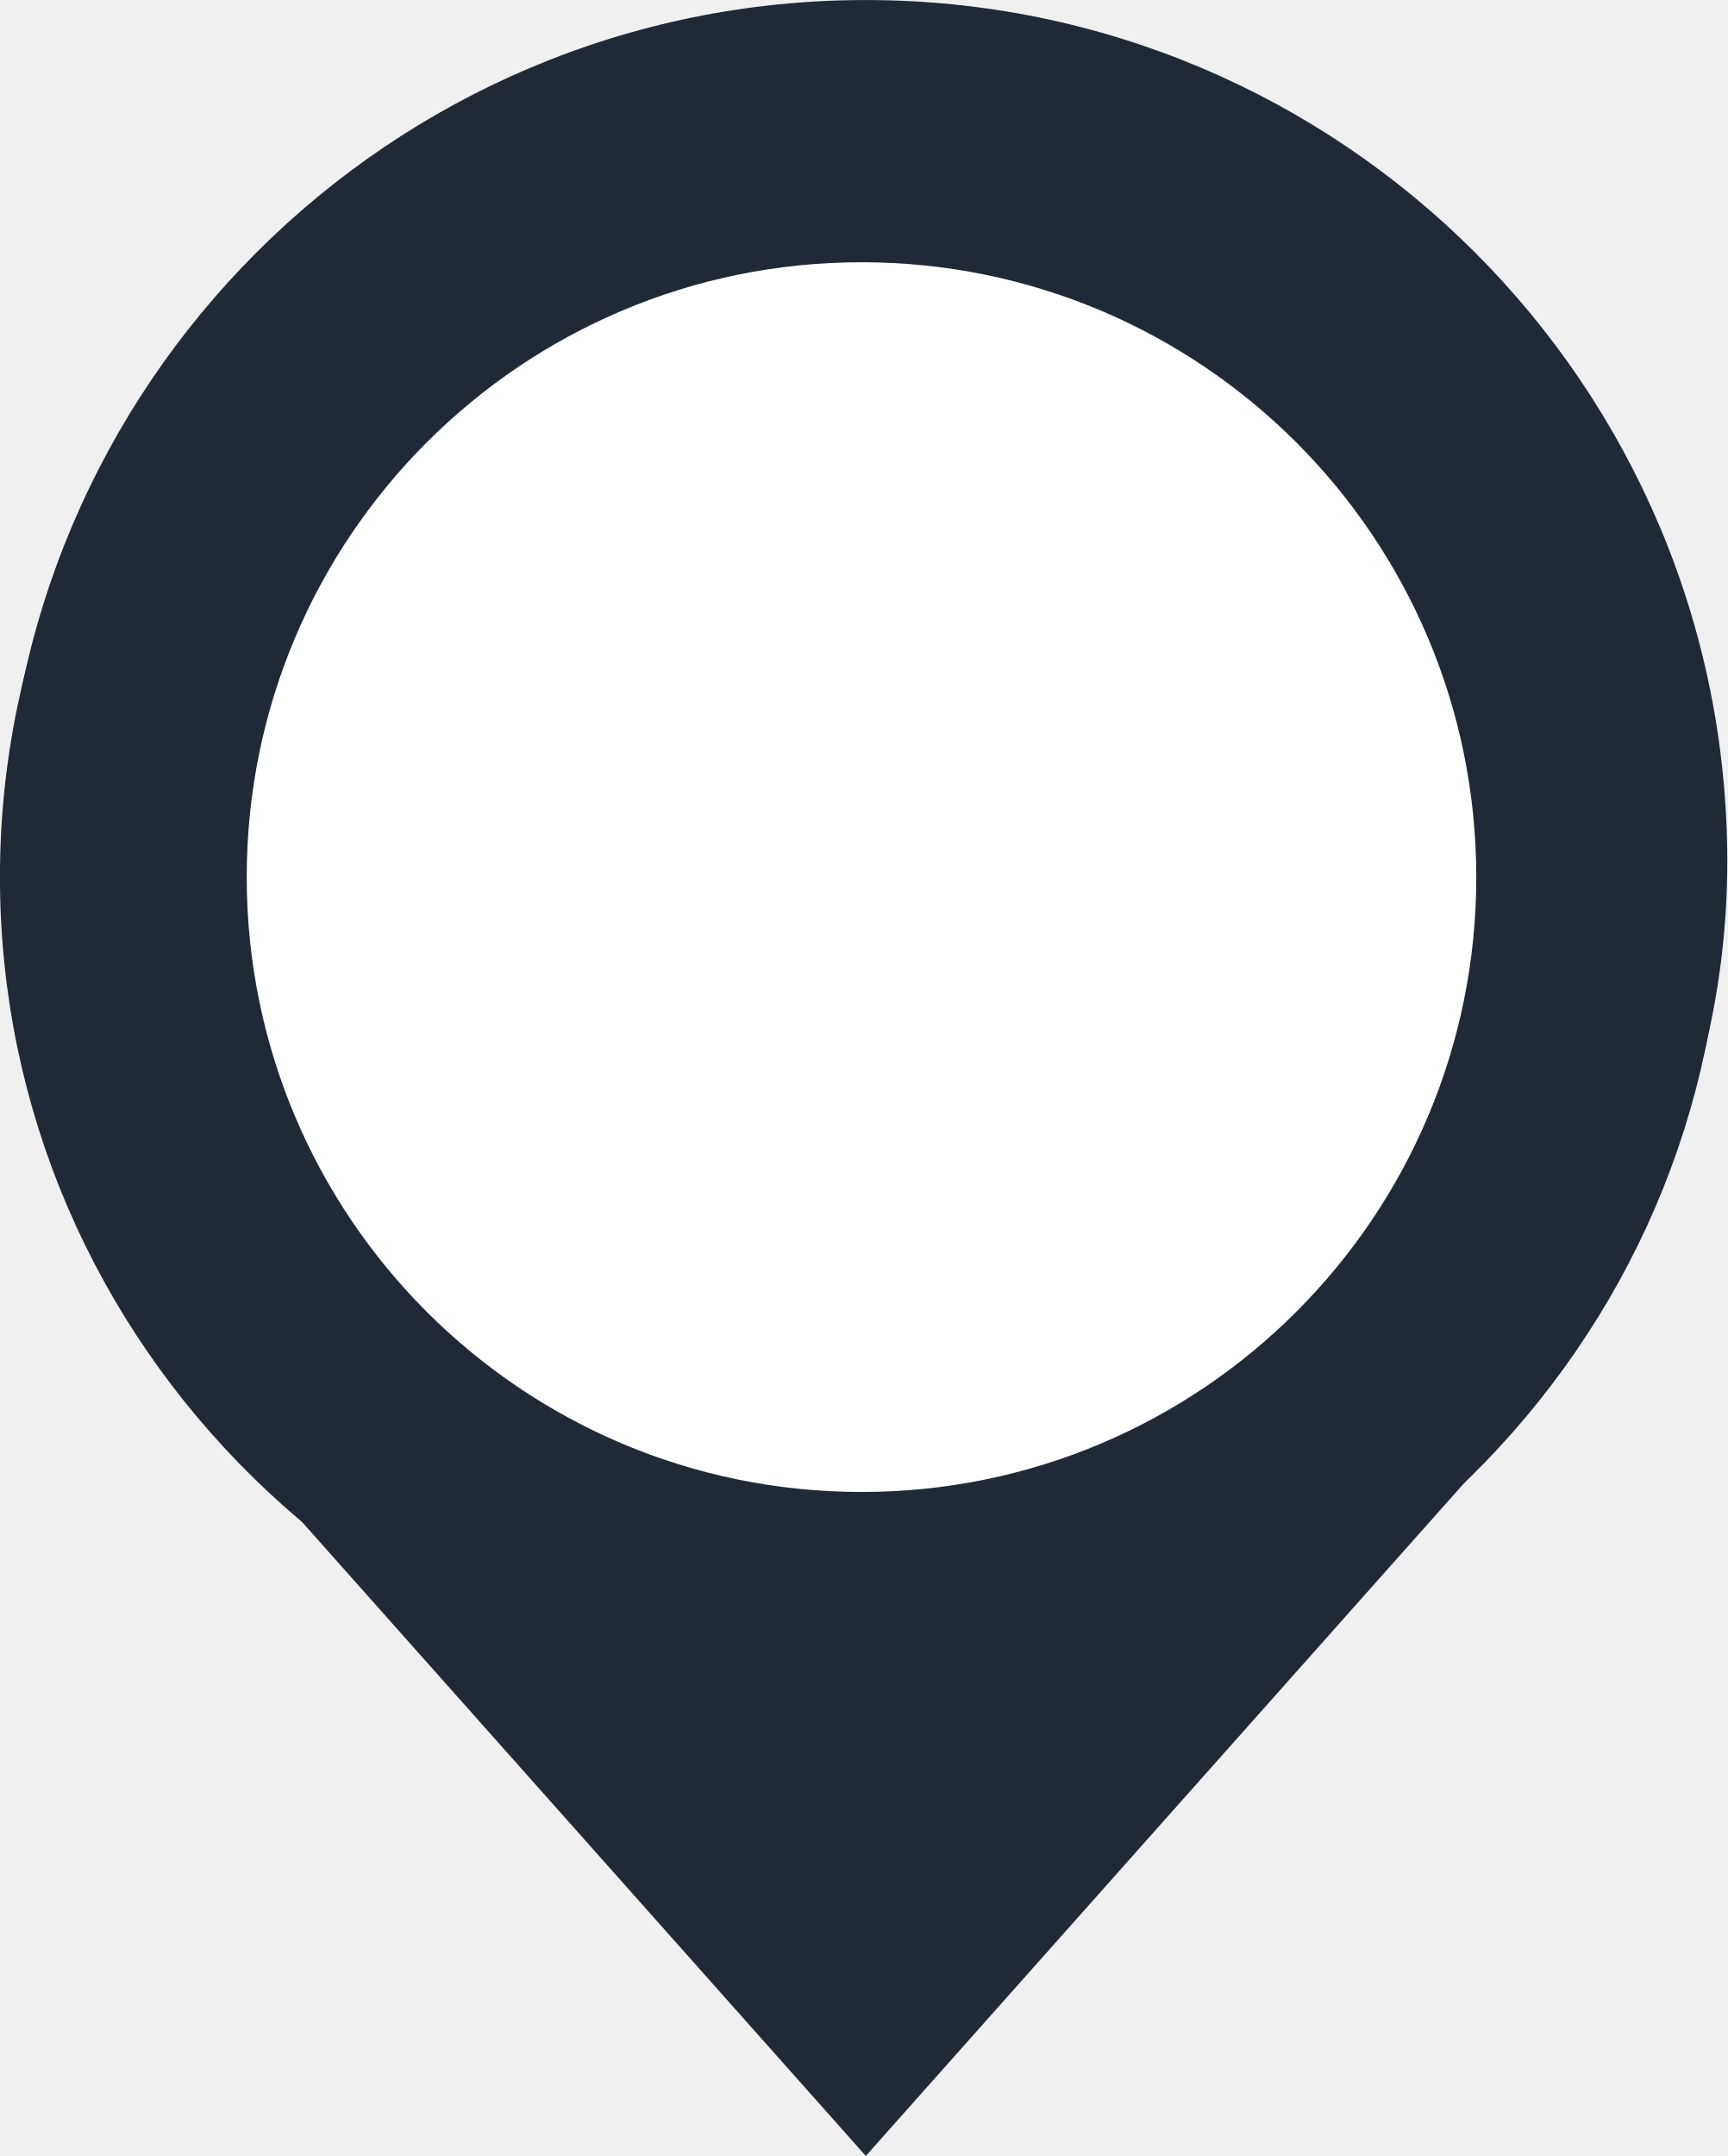
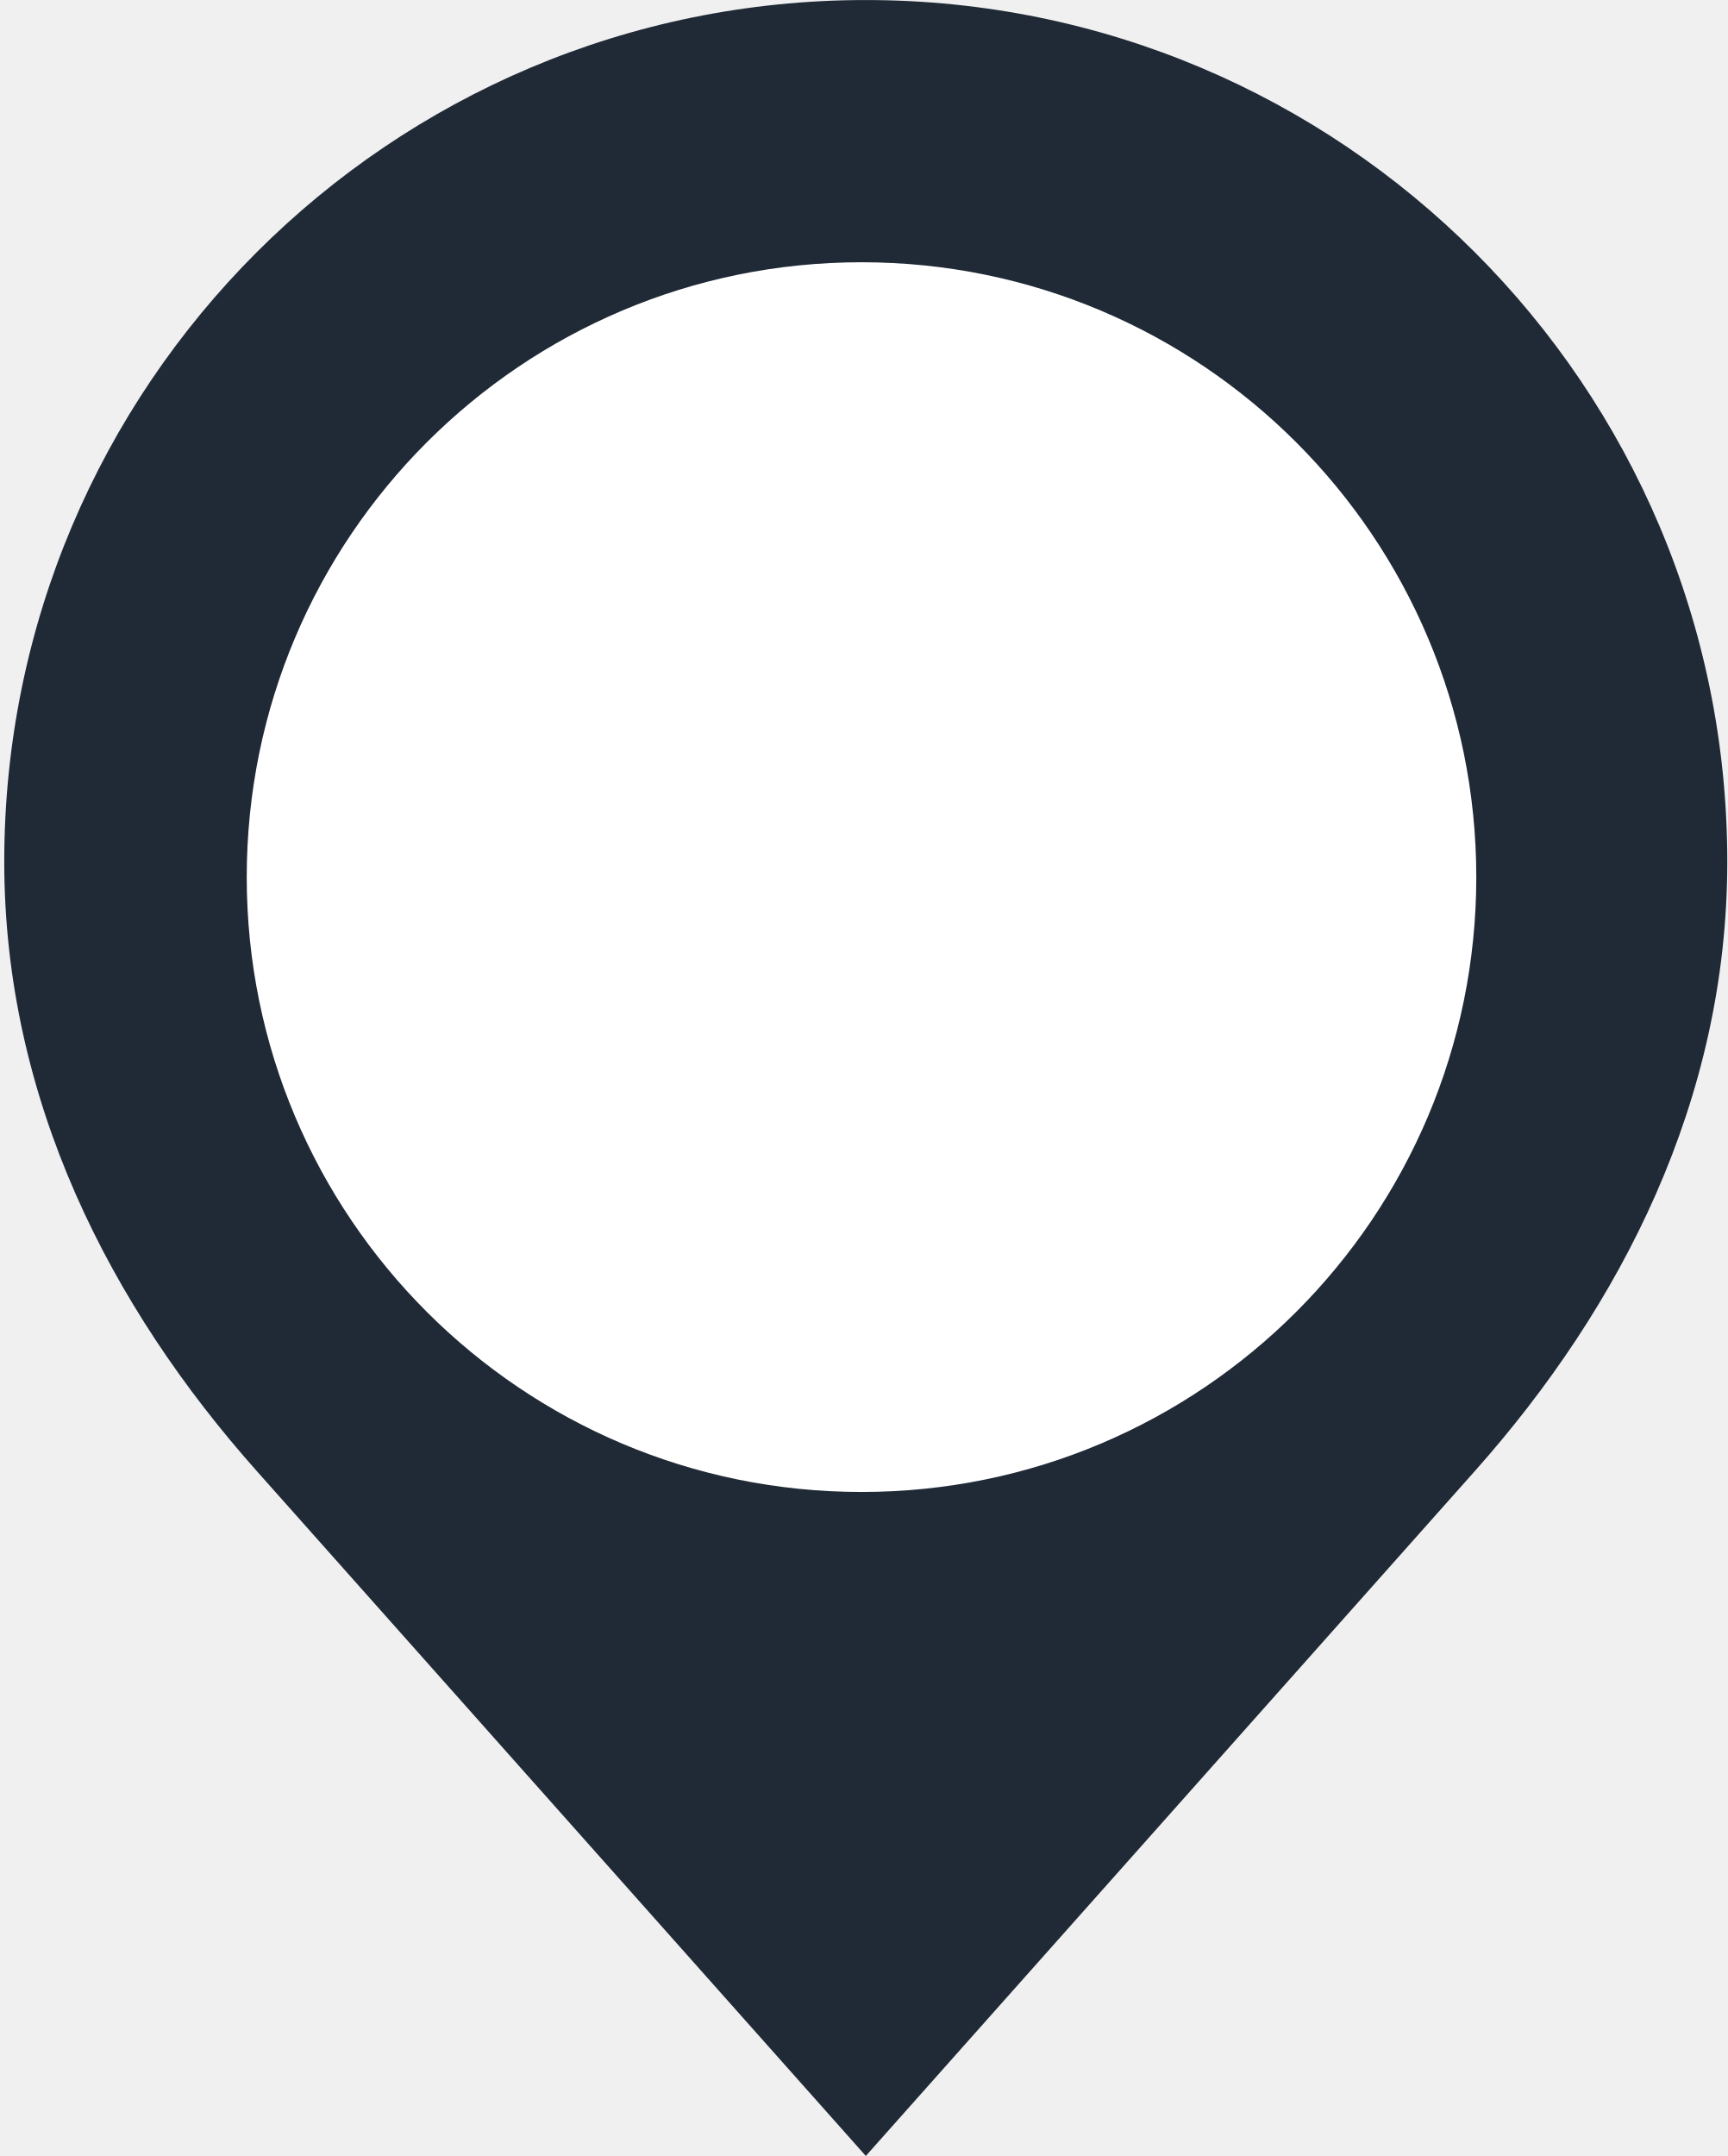
<svg xmlns="http://www.w3.org/2000/svg" width="18.855mm" height="23.532mm" viewBox="0 0 18.855 23.532" version="1.1" id="svg8">
  <defs id="defs2" />
  <g id="layer1" transform="translate(-17.57155,-61.20763)">
    <g id="g850">
-       <ellipse ry="8.755" rx="8.905" cy="70.781" cx="26.976" id="path4592" style="opacity:1;fill:#202a37;fill-opacity:1;fill-rule:nonzero;stroke:#202a37;stroke-width:1;stroke-linecap:round;stroke-linejoin:round;stroke-miterlimit:4;stroke-dasharray:none;stroke-dashoffset:0;stroke-opacity:1;paint-order:fill markers stroke" />
      <path style="clip-rule:evenodd;opacity:1;fill:#202a37;fill-opacity:1;fill-rule:evenodd;stroke-width:0.265" id="path6" d="m 27.022,61.208 c -5.194,0 -9.404,4.21 -9.404,9.404 0,2.597 1.155,4.851 2.755,6.65 l 6.65,7.477 6.65,-7.477 c 1.599,-1.799 2.754,-4.053 2.754,-6.65 0,-5.194 -4.211,-9.404 -9.404,-9.404 z m 5.258,14.662 c -1.346,1.346 -3.205,2.178 -5.258,2.178 -2.054,0 -3.913,-0.832 -5.259,-2.178 -1.346,-1.346 -2.178,-3.205 -2.178,-5.258 0,-4.107 3.33,-7.436 7.436,-7.436 4.107,0 7.436,3.329 7.436,7.436 0,2.053 -0.832,3.912 -2.178,5.258 z" />
+       <ellipse ry="8.062" rx="8.201" cy="70.781" cx="26.976" id="path4592" style="opacity:1;fill:#202a37;fill-opacity:1;fill-rule:nonzero;stroke:#202a37;stroke-width:1;stroke-linecap:round;stroke-linejoin:round;stroke-miterlimit:4;stroke-dasharray:none;stroke-dashoffset:0;stroke-opacity:1;paint-order:fill markers stroke" />
      <circle style="opacity:1;fill:#ffffff;fill-opacity:1;fill-rule:nonzero;stroke:#ffffff;stroke-width:1;stroke-linecap:round;stroke-linejoin:round;stroke-miterlimit:4;stroke-dasharray:none;stroke-dashoffset:0;stroke-opacity:1;paint-order:fill markers stroke" id="path817" cx="26.976" cy="70.781" r="6.211" />
    </g>
  </g>
</svg>
